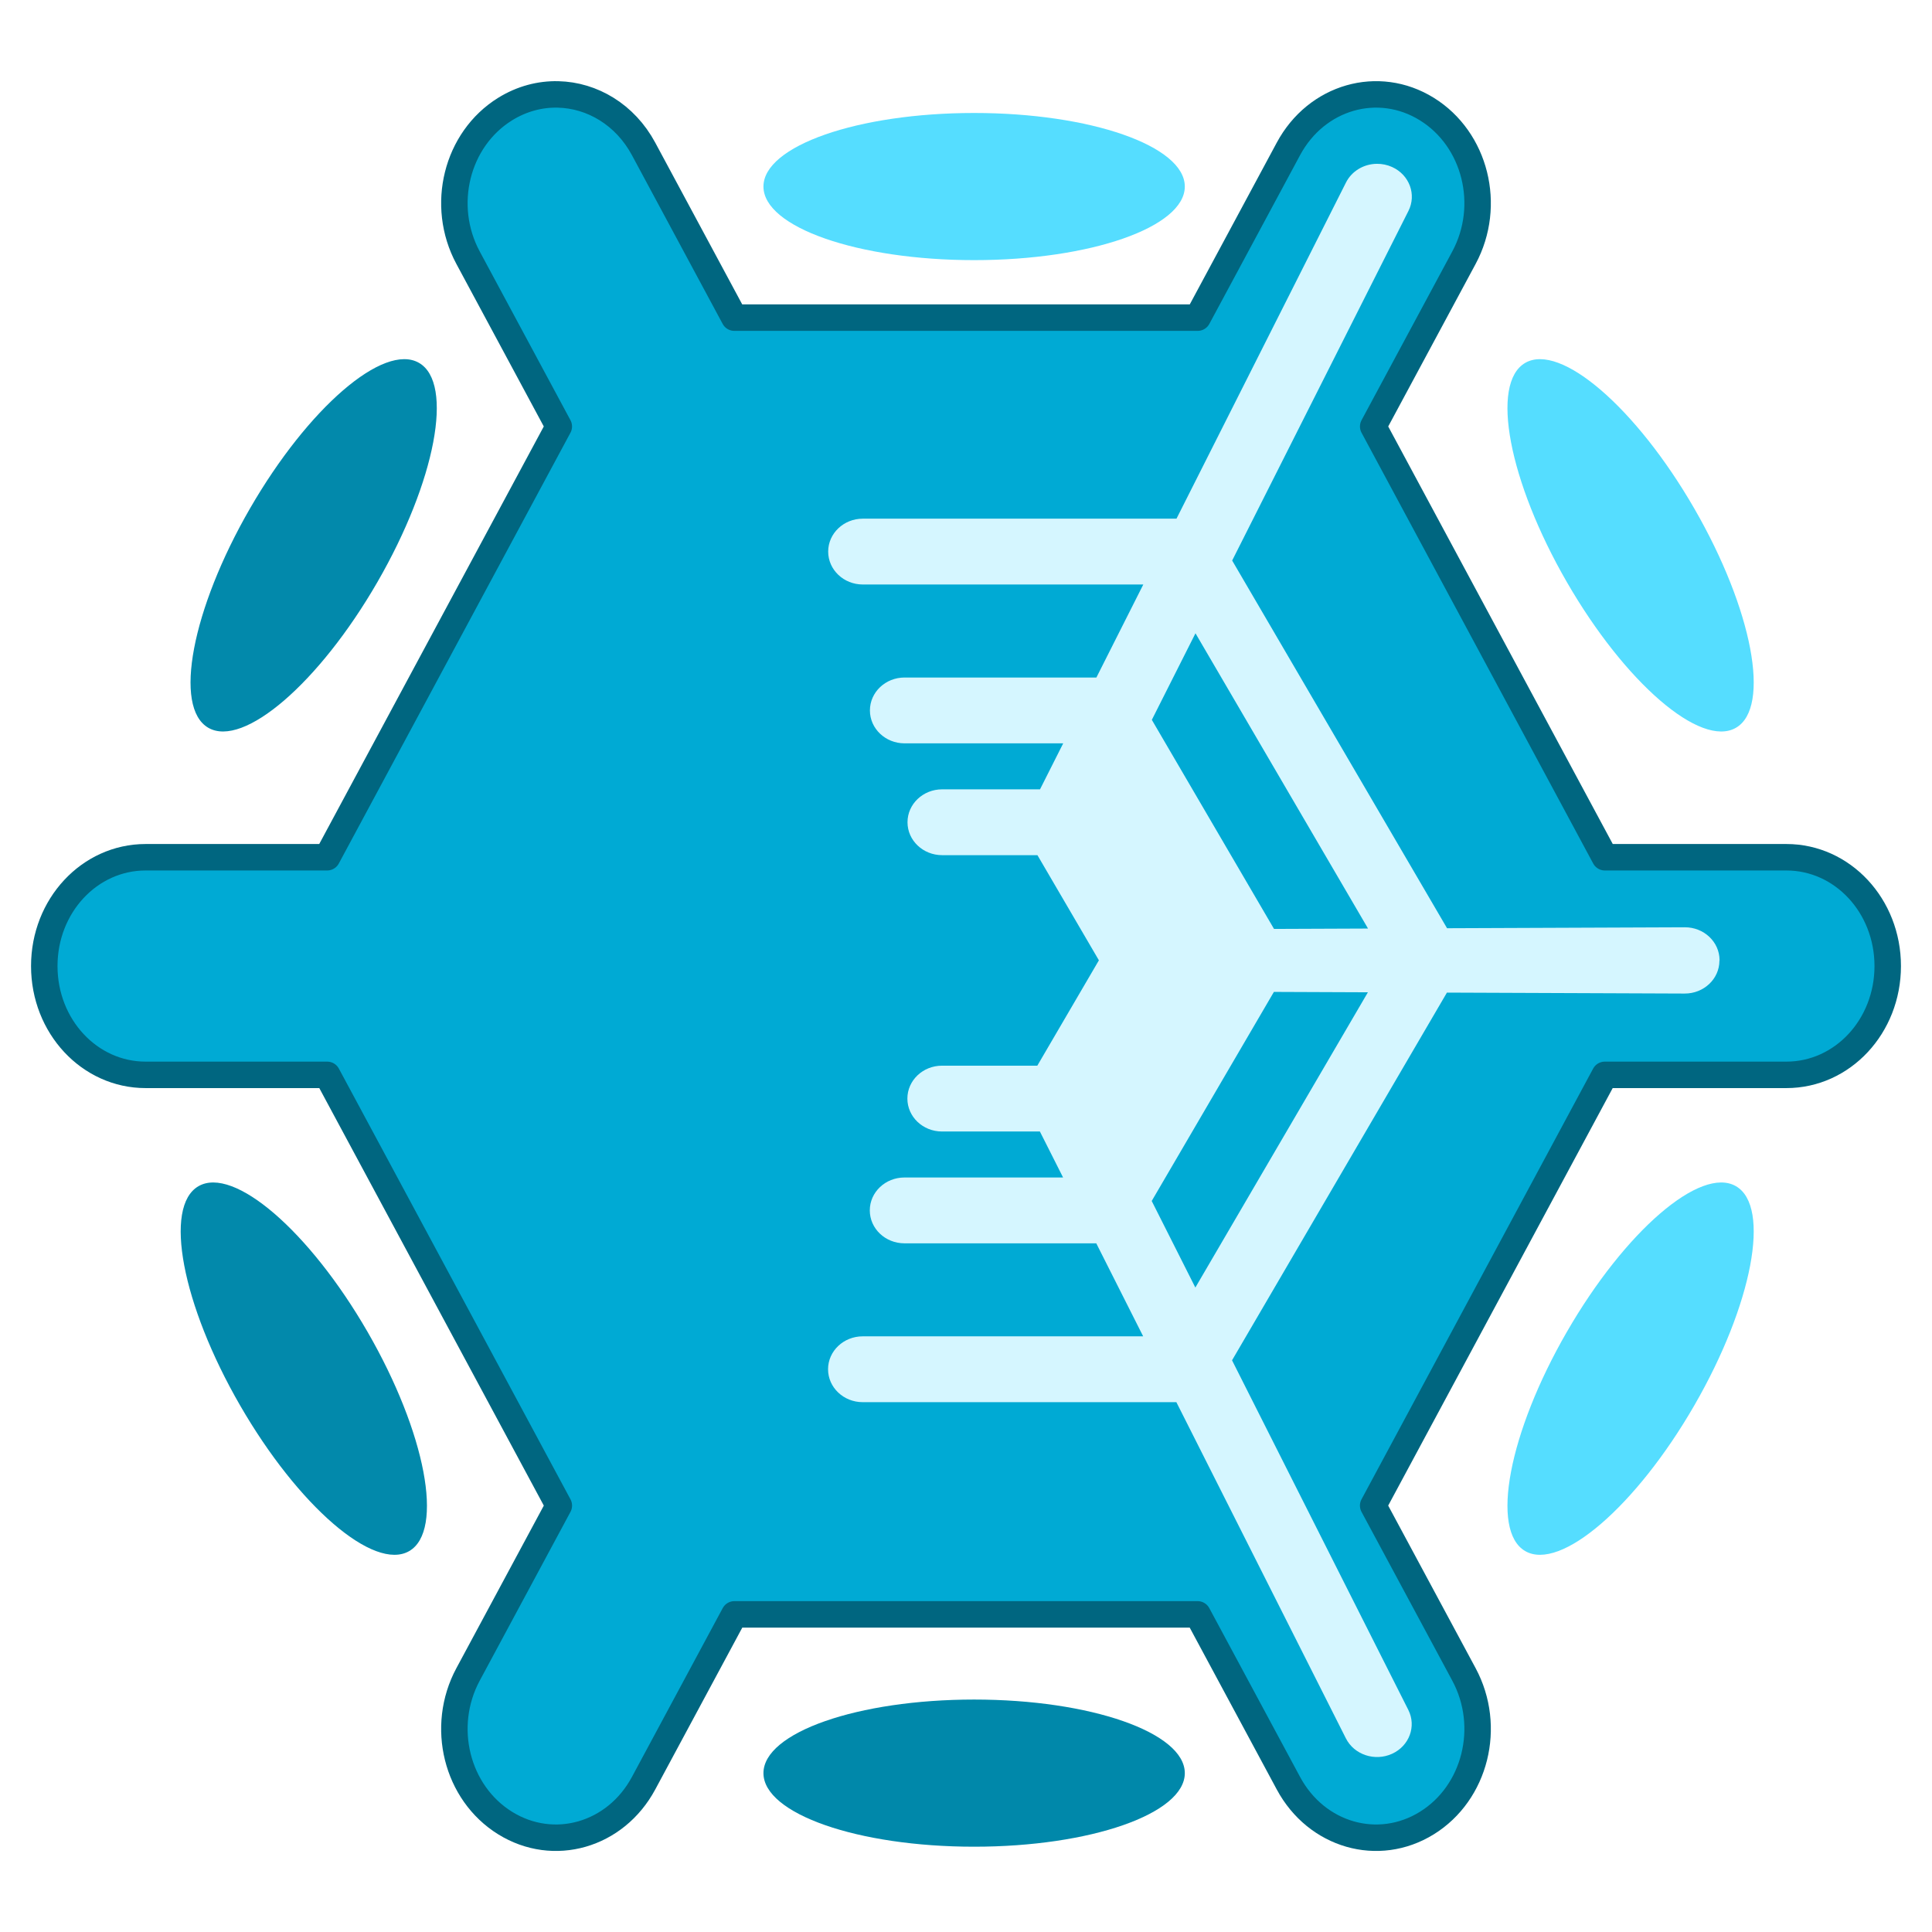
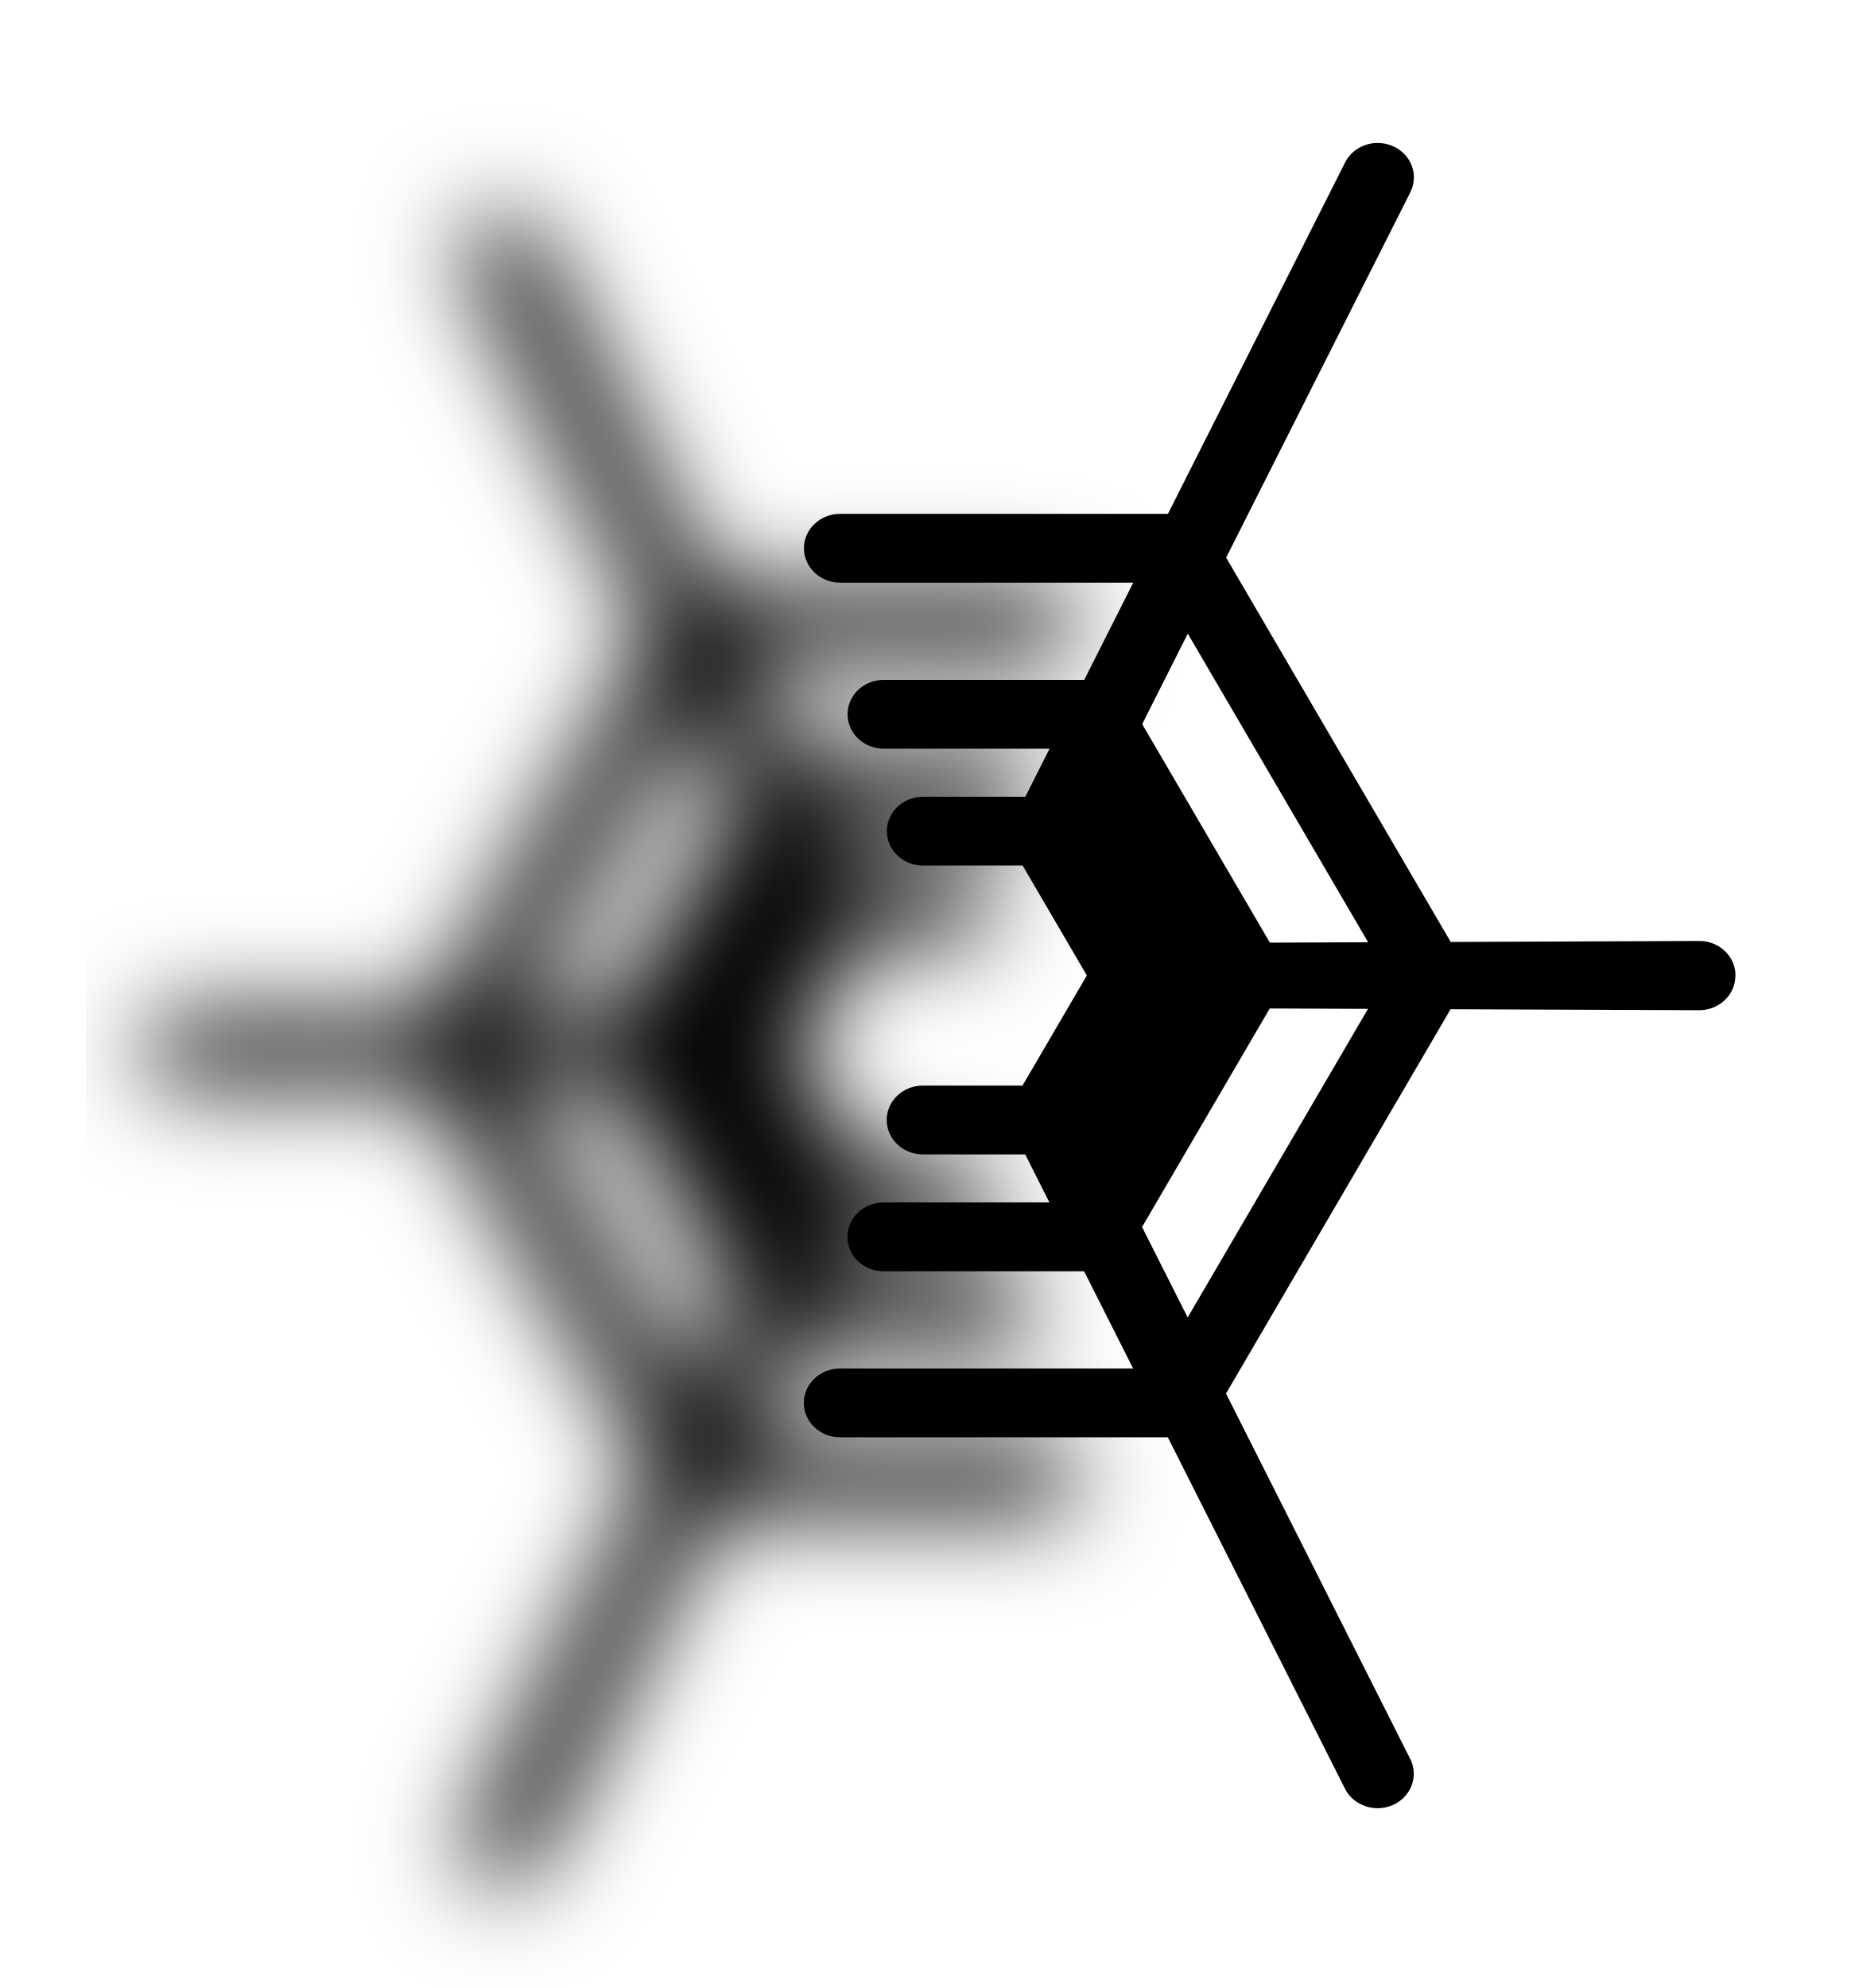
- <svg xmlns="http://www.w3.org/2000/svg" width="145.34mm" height="145.34mm" version="1.1" viewBox="0 0 515 515" id="svg36">
-   <defs id="defs40" />
-   <path id="path926" style="opacity:1;fill:#00aad4;fill-opacity:1;stroke:#006680;stroke-width:7.526;stroke-linecap:round;stroke-linejoin:round;stroke-opacity:1;stroke-miterlimit:4;stroke-dasharray:none" d="M 158.662 26.846 C 153.569 26.728 148.377 28.064 143.625 31.01 C 129.8 39.579 125.097 58.425 133.078 73.268 L 158.883 121.252 L 93.016 243.738 L 41.404 243.738 C 25.441 243.738 12.59 257.536 12.59 274.674 C 12.59 291.812 25.441 305.609 41.404 305.609 L 93.033 305.609 L 158.891 428.08 L 133.078 476.08 C 125.097 490.922 129.8 509.771 143.625 518.34 C 157.449 526.909 175.003 521.858 182.984 507.016 L 208.803 459.006 L 340.514 459.006 L 366.332 507.016 C 374.314 521.858 391.867 526.909 405.691 518.34 C 419.516 509.771 424.222 490.922 416.24 476.08 L 390.426 428.076 L 456.283 305.609 L 507.914 305.609 C 523.877 305.609 536.727 291.812 536.727 274.674 C 536.727 257.536 523.877 243.738 507.914 243.738 L 456.301 243.738 L 390.434 121.256 L 416.24 73.268 C 424.222 58.425 419.516 39.579 405.691 31.01 C 391.867 22.441 374.314 27.49 366.332 42.332 L 340.531 90.311 L 208.785 90.311 L 182.984 42.332 C 177.746 32.592 168.386 27.07 158.662 26.846 z " transform="scale(0.9375287)" />
-   <g transform="matrix(0.54253,0,0,0.54253,78.73,70.74)" fill="none" stroke="#00ffff" stroke-width="17.28" id="g18" style="stroke-linecap:round;stroke-linejoin:round" />
-   <path id="rect990" style="opacity:1;fill:#d5f6ff;fill-opacity:1;stroke:none;stroke-width:7.526;stroke-linecap:round;stroke-linejoin:round;stroke-opacity:1;stroke-miterlimit:4;stroke-dasharray:none" d="M 391.467 46.576 A 9.844 9.358 0 0 0 382.701 51.887 L 334.506 147.471 L 245.316 147.471 A 9.844 9.358 0 0 0 235.473 156.828 A 9.844 9.358 0 0 0 245.316 166.188 L 325.068 166.188 L 311.732 192.635 L 257.184 192.635 A 9.844 9.358 0 0 0 247.34 201.992 A 9.844 9.358 0 0 0 257.184 211.352 L 302.297 211.352 L 295.703 224.428 L 267.871 224.428 A 9.844 9.358 0 0 0 258.027 233.785 A 9.844 9.358 0 0 0 267.871 243.145 L 294.969 243.145 L 312.447 273.049 L 312.438 273.049 L 294.934 302.998 L 267.836 302.998 A 9.844 9.358 0 0 0 257.992 312.357 A 9.844 9.358 0 0 0 267.836 321.715 L 295.668 321.715 L 302.262 334.791 L 257.148 334.791 A 9.844 9.358 0 0 0 247.305 344.15 A 9.844 9.358 0 0 0 257.148 353.508 L 311.697 353.508 L 325.033 379.955 L 245.281 379.955 A 9.844 9.358 0 0 0 235.438 389.314 A 9.844 9.358 0 0 0 245.281 398.672 L 334.471 398.672 L 382.666 494.256 A 9.844 9.358 0 0 0 395.797 498.648 A 9.844 9.358 0 0 0 400.418 486.164 L 350.301 386.77 L 411.398 282.223 L 478.992 282.492 A 9.844 9.358 0 0 0 488.877 273.174 A 9.844 9.358 0 0 0 488.877 273.094 L 488.912 273.094 A 9.844 9.358 0 0 0 488.912 272.969 A 9.844 9.358 0 0 0 479.027 263.65 L 411.434 263.92 L 350.336 159.373 L 400.453 59.979 A 9.844 9.358 0 0 0 395.832 47.494 A 9.844 9.358 0 0 0 391.467 46.576 z M 339.904 180.061 L 388.965 264.01 L 362.236 264.117 L 327.496 204.672 L 339.904 180.061 z M 362.201 282.025 L 388.93 282.133 L 339.869 366.082 L 327.461 341.471 L 362.201 282.025 z " transform="scale(0.9375287)" />
-   <g id="g1025" style="fill:#55ddff">
-     <ellipse style="fill:#55ddff;stroke:none;stroke-width:5.744;stroke-linecap:round;stroke-linejoin:round;stroke-miterlimit:4;stroke-dasharray:none" id="path938" cx="259.667" cy="49.729" rx="56.16" ry="19.613" />
-     <ellipse style="fill:#55ddff;stroke:none;stroke-width:5.744;stroke-linecap:round;stroke-linejoin:round;stroke-miterlimit:4;stroke-dasharray:none" id="path938-6-7" cx="-98.625" cy="558.837" rx="56.16" ry="19.613" transform="rotate(-60)" />
-     <ellipse style="fill:#55ddff;stroke:none;stroke-width:5.744;stroke-linecap:round;stroke-linejoin:round;stroke-miterlimit:4;stroke-dasharray:none" id="path938-6-7-5" cx="-343.217" cy="-303.74" rx="56.16" ry="19.613" transform="matrix(-0.5,-0.8660254,-0.8660254,0.5,0,0)" />
-   </g>
-   <g id="g1020" style="fill:#0088aa">
-     <ellipse style="fill:#0088aa;stroke:none;stroke-width:5.744;stroke-linecap:round;stroke-linejoin:round;stroke-miterlimit:4;stroke-dasharray:none" id="path938-6" cx="259.667" cy="472.651" rx="56.16" ry="19.613" />
-     <ellipse style="opacity:0.992;fill:#0088aa;stroke:none;stroke-width:5.744;stroke-linecap:round;stroke-linejoin:round;stroke-miterlimit:4;stroke-dasharray:none" id="path938-6-7-3" cx="-356.447" cy="112.277" rx="56.16" ry="19.613" transform="matrix(-0.5,-0.8660254,-0.8660254,0.5,0,0)" />
-     <ellipse style="opacity:0.992;fill:#0088aa;stroke:none;stroke-width:5.744;stroke-linecap:round;stroke-linejoin:round;stroke-miterlimit:4;stroke-dasharray:none" id="path938-6-7-5-5" cx="-84.083" cy="145.092" rx="56.16" ry="19.613" transform="rotate(-60)" />
+ <svg xmlns="http://www.w3.org/2000/svg" width="128.664mm" height="138.173mm" version="1.1" viewBox="0 0 455.912 489.603" id="svg36">
+   <defs id="defs40">
+     <filter style="color-interpolation-filters:sRGB" id="filter1353" x="-0.129" y="-0.072" width="1.35" height="1.194">
+       <feFlood flood-opacity="1" flood-color="rgb(0,0,0)" result="flood" id="feFlood1343" />
+       <feComposite in="flood" in2="SourceGraphic" operator="in" result="composite1" id="feComposite1345" />
+       <feGaussianBlur in="composite1" stdDeviation="12.324" result="blur" id="feGaussianBlur1347" />
+       <feOffset dx="21.11" dy="20.329" result="offset" id="feOffset1349" />
+       <feComposite in="offset" in2="offset" operator="atop" result="composite2" id="feComposite1351" />
+     </filter>
+   </defs>
+   <g transform="matrix(0.54253,0,0,0.54253,193.1502,152.6481)" fill="none" stroke="#00ffff" stroke-width="17.28" id="g18" style="stroke-linecap:round;stroke-linejoin:round" />
+   <g id="g997" transform="translate(3.750115,-7.50023)">
+     <path id="rect990-3" style="fill:#000000;fill-opacity:1;stroke:none;stroke-width:6.814;stroke-linecap:round;stroke-linejoin:round;stroke-miterlimit:4;stroke-dasharray:none;stroke-opacity:1;filter:url(#filter1353)" d="m 99.05,40.828 a 8.912,8.472 0 0 1 7.936,4.808 l 43.634,86.538 h 80.748 a 8.912,8.472 0 0 1 8.912,8.472 8.912,8.472 0 0 1 -8.912,8.474 h -72.204 l 12.074,23.944 h 49.386 a 8.912,8.472 0 0 1 8.912,8.472 8.912,8.472 0 0 1 -8.912,8.474 h -40.844 l 5.97,11.839 h 25.198 a 8.912,8.472 0 0 1 8.912,8.472 8.912,8.472 0 0 1 -8.912,8.474 h -24.533 l -15.824,27.074 h 0.009 l 15.848,27.115 h 24.532 a 8.912,8.472 0 0 1 8.912,8.474 8.912,8.472 0 0 1 -8.912,8.472 h -25.198 l -5.97,11.839 h 40.844 a 8.912,8.472 0 0 1 8.912,8.474 8.912,8.472 0 0 1 -8.912,8.472 h -49.386 l -12.074,23.944 h 72.204 a 8.912,8.472 0 0 1 8.912,8.474 8.912,8.472 0 0 1 -8.912,8.472 h -80.748 l -43.634,86.538 A 8.912,8.472 0 0 1 95.13,450.115 8.912,8.472 0 0 1 90.946,438.812 L 136.32,348.825 81.005,254.172 19.808,254.416 a 8.912,8.472 0 0 1 -8.949,-8.436 8.912,8.472 0 0 1 0,-0.072 h -0.032 a 8.912,8.472 0 0 1 0,-0.113 8.912,8.472 0 0 1 8.949,-8.436 l 61.196,0.244 55.315,-94.652 -45.374,-89.988 a 8.912,8.472 0 0 1 4.184,-11.303 8.912,8.472 0 0 1 3.952,-0.831 z m 46.682,120.851 -44.417,76.004 24.199,0.097 31.452,-53.819 z m -20.187,92.315 -24.199,0.097 44.417,76.004 11.234,-22.282 z" />
+     <path id="rect990" style="fill:#000000;fill-opacity:1;stroke:none;stroke-width:2.208;stroke-linecap:round;stroke-linejoin:round;stroke-miterlimit:4;stroke-dasharray:none;stroke-opacity:1" d="m 335.499,42.703 a 8.912,8.472 0 0 0 -7.936,4.808 l -43.634,86.538 h -80.748 a 8.912,8.472 0 0 0 -8.912,8.472 8.912,8.472 0 0 0 8.912,8.474 h 72.204 l -12.074,23.944 h -49.386 a 8.912,8.472 0 0 0 -8.912,8.472 8.912,8.472 0 0 0 8.912,8.474 h 40.844 l -5.97,11.839 h -25.198 a 8.912,8.472 0 0 0 -8.912,8.472 8.912,8.472 0 0 0 8.912,8.474 h 24.533 l 15.824,27.074 h -0.009 l -15.848,27.115 h -24.532 a 8.912,8.472 0 0 0 -8.912,8.474 8.912,8.472 0 0 0 8.912,8.472 h 25.198 l 5.97,11.839 h -40.844 a 8.912,8.472 0 0 0 -8.912,8.474 8.912,8.472 0 0 0 8.912,8.472 h 49.386 l 12.074,23.944 h -72.204 a 8.912,8.472 0 0 0 -8.912,8.474 8.912,8.472 0 0 0 8.912,8.472 h 80.748 l 43.634,86.538 a 8.912,8.472 0 0 0 11.888,3.977 8.912,8.472 0 0 0 4.184,-11.303 l -45.374,-89.987 55.315,-94.652 61.196,0.244 a 8.912,8.472 0 0 0 8.949,-8.436 8.912,8.472 0 0 0 0,-0.072 h 0.032 a 8.912,8.472 0 0 0 0,-0.113 8.912,8.472 0 0 0 -8.949,-8.436 l -61.196,0.244 -55.315,-94.652 45.374,-89.988 a 8.912,8.472 0 0 0 -4.184,-11.303 8.912,8.472 0 0 0 -3.952,-0.831 z m -46.682,120.851 44.417,76.004 -24.199,0.097 -31.452,-53.819 z m 20.187,92.315 24.199,0.097 -44.417,76.004 -11.234,-22.282 z" />
  </g>
</svg>
